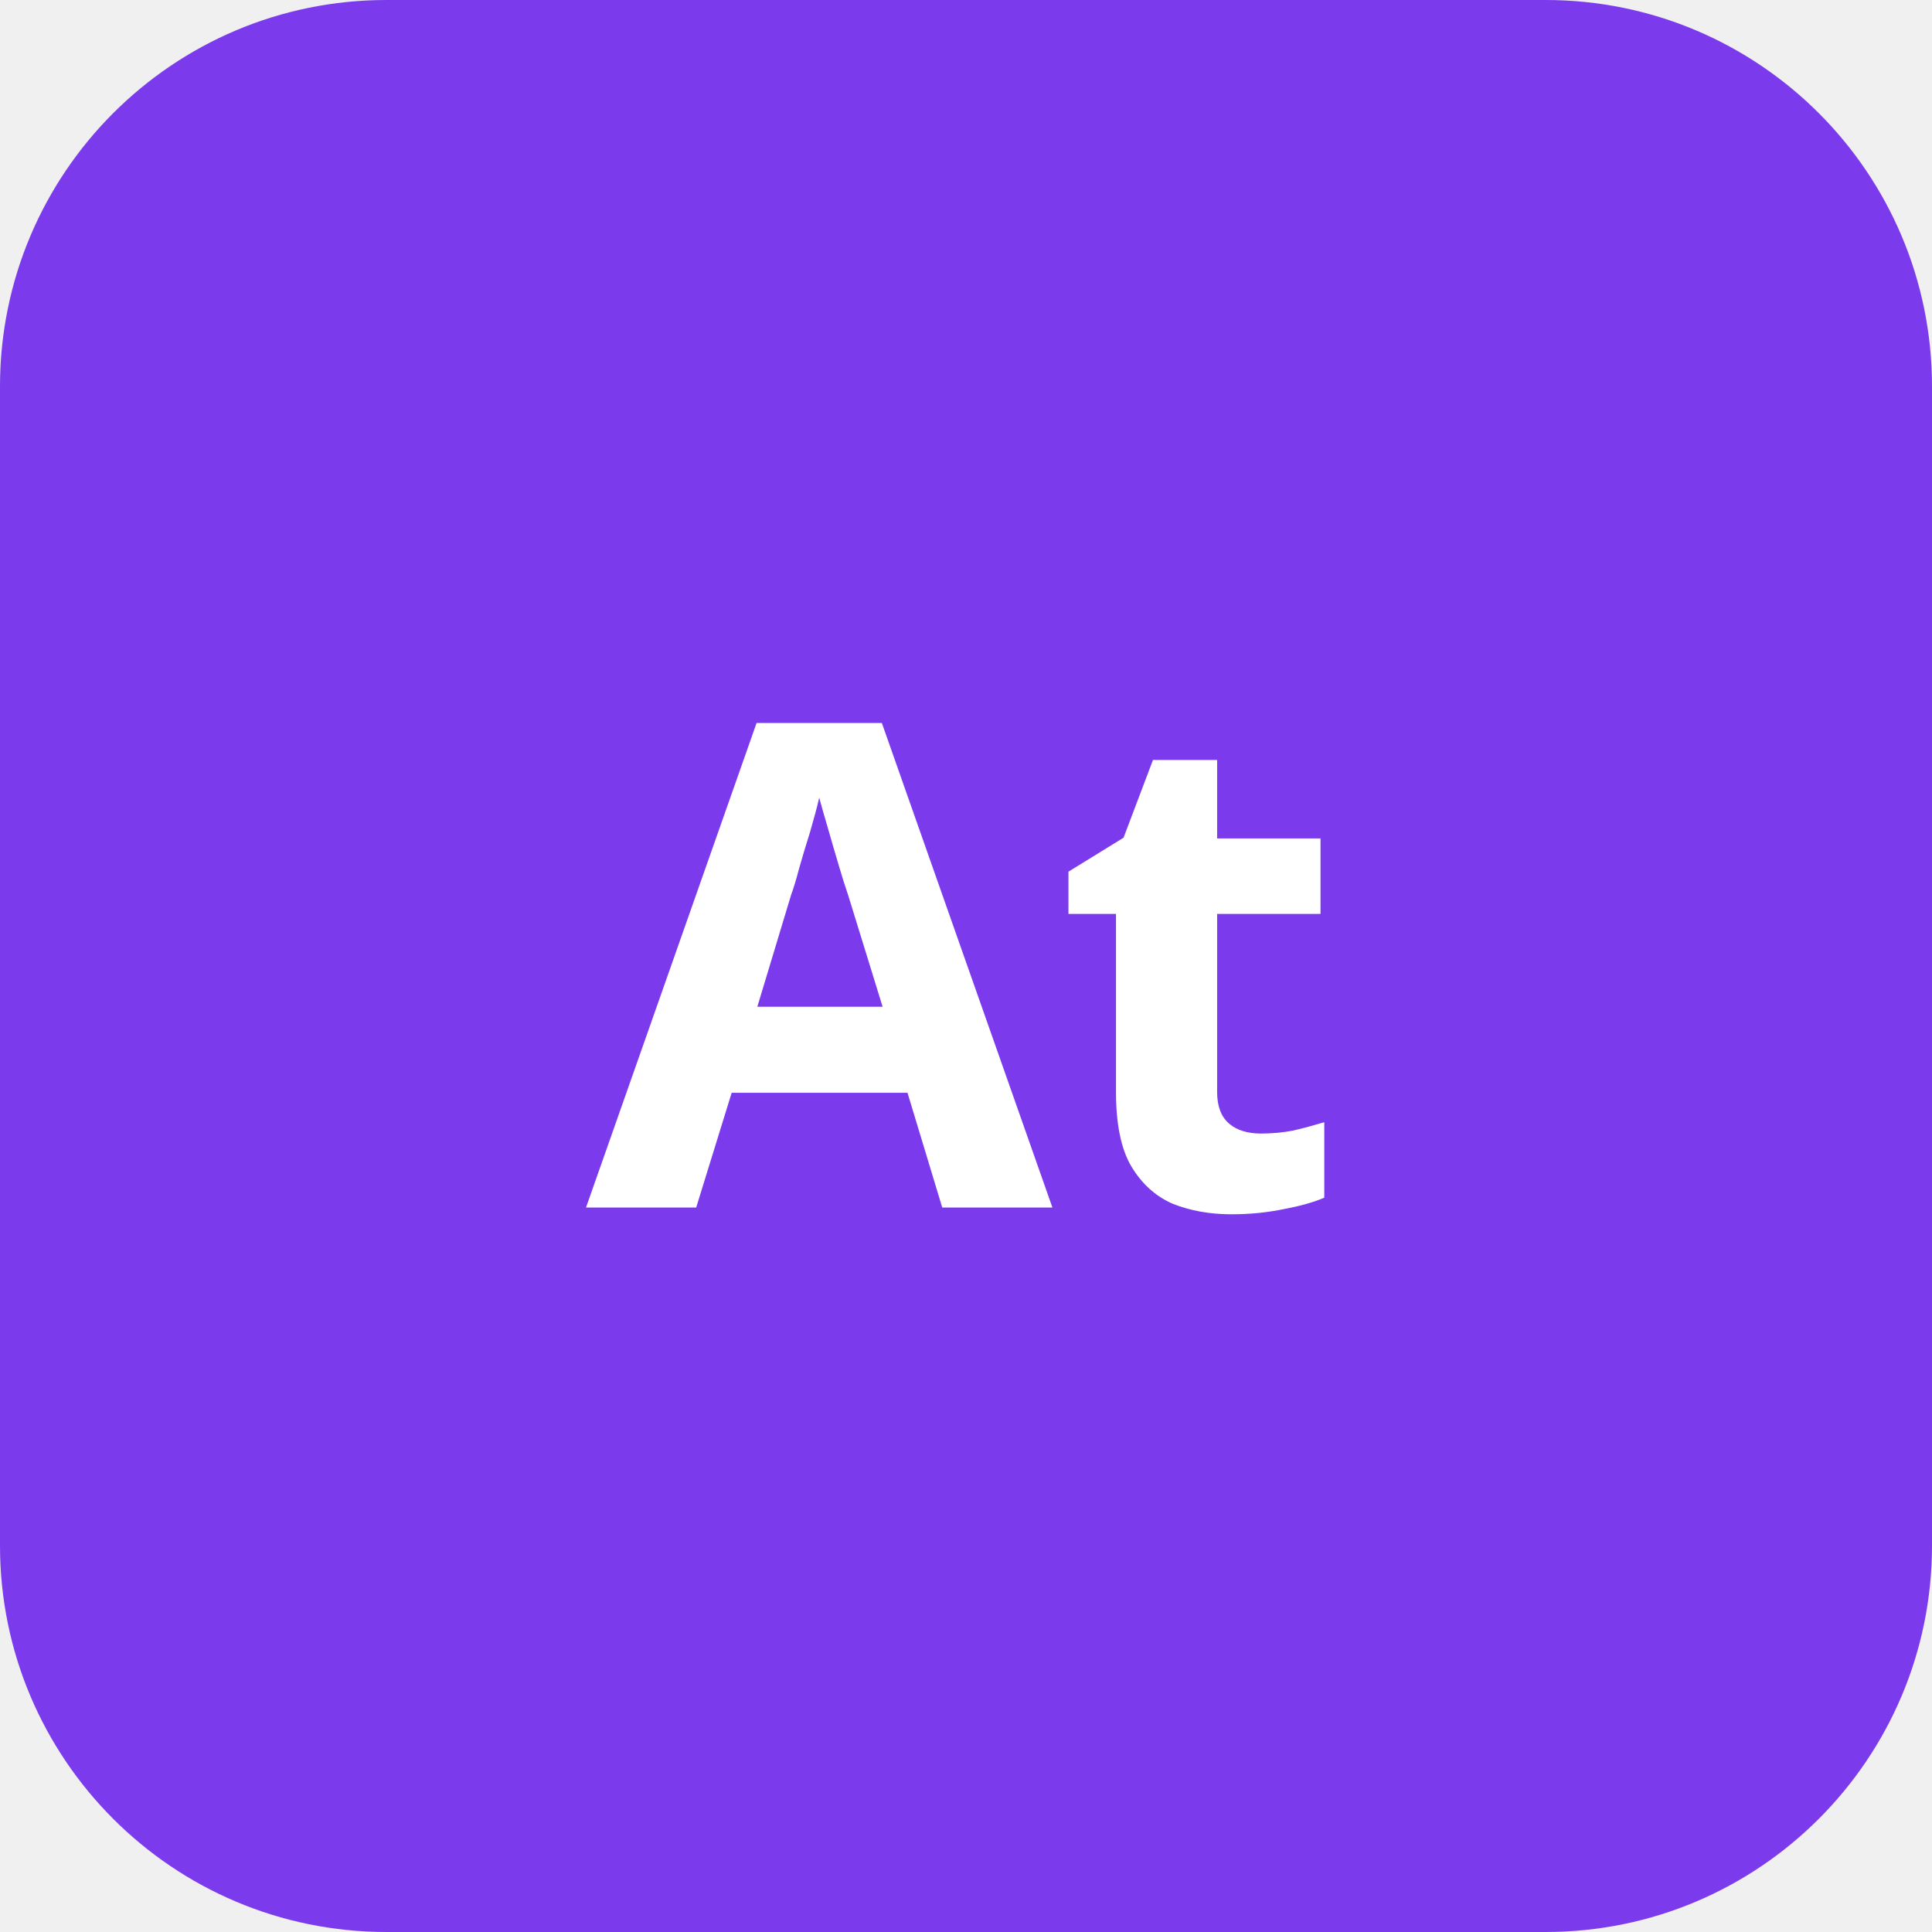
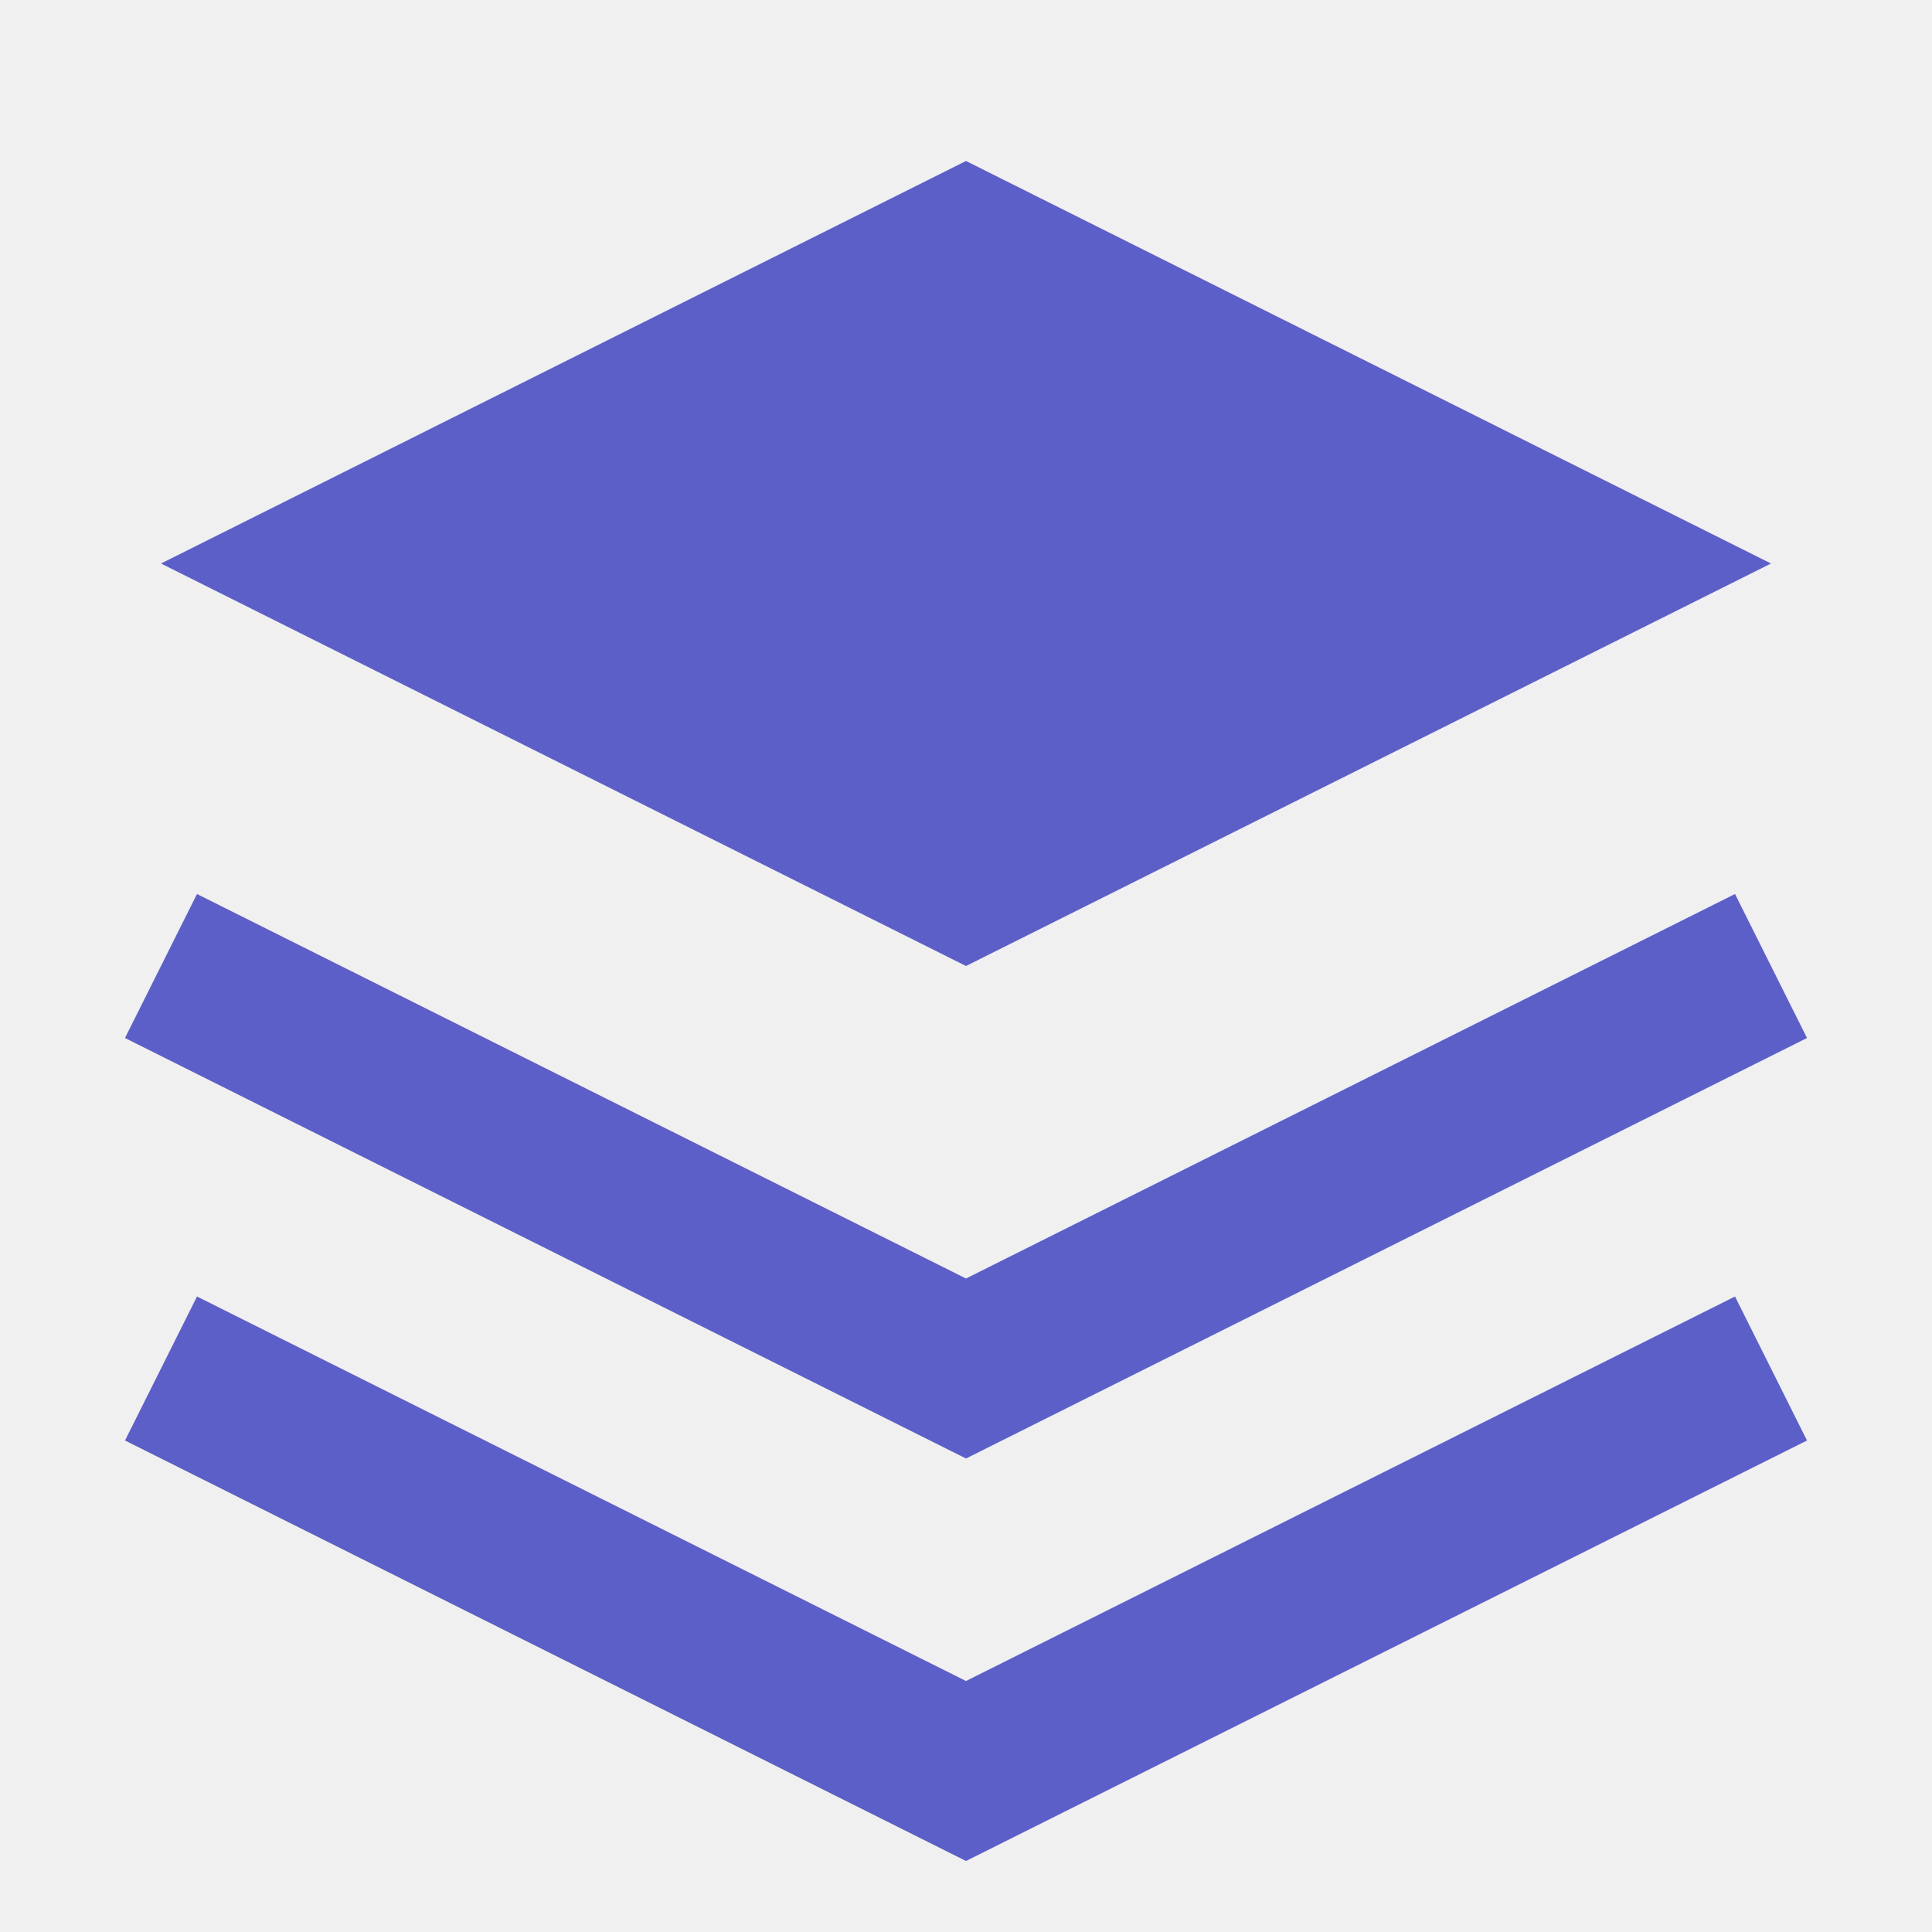
- <svg xmlns="http://www.w3.org/2000/svg" viewBox="0 0 40 40" fill="none">
-   <rect width="40" height="40" rx="8" fill="#7C3AED" />
-   <text x="20" y="25" text-anchor="middle" font-family="sans-serif" font-size="14" font-weight="bold" fill="white">At</text>
+ <svg xmlns="http://www.w3.org/2000/svg" viewBox="0 0 24 24" fill="none">
+   <path d="M12 2L2 7l10 5 10-5-10-5z" fill="#5B5FC7" />
+   <path d="M2 17l10 5 10-5" stroke="#5B5FC7" stroke-width="2" fill="none" />
+   <path d="M2 12l10 5 10-5" stroke="#5B5FC7" stroke-width="2" fill="none" />
</svg>
